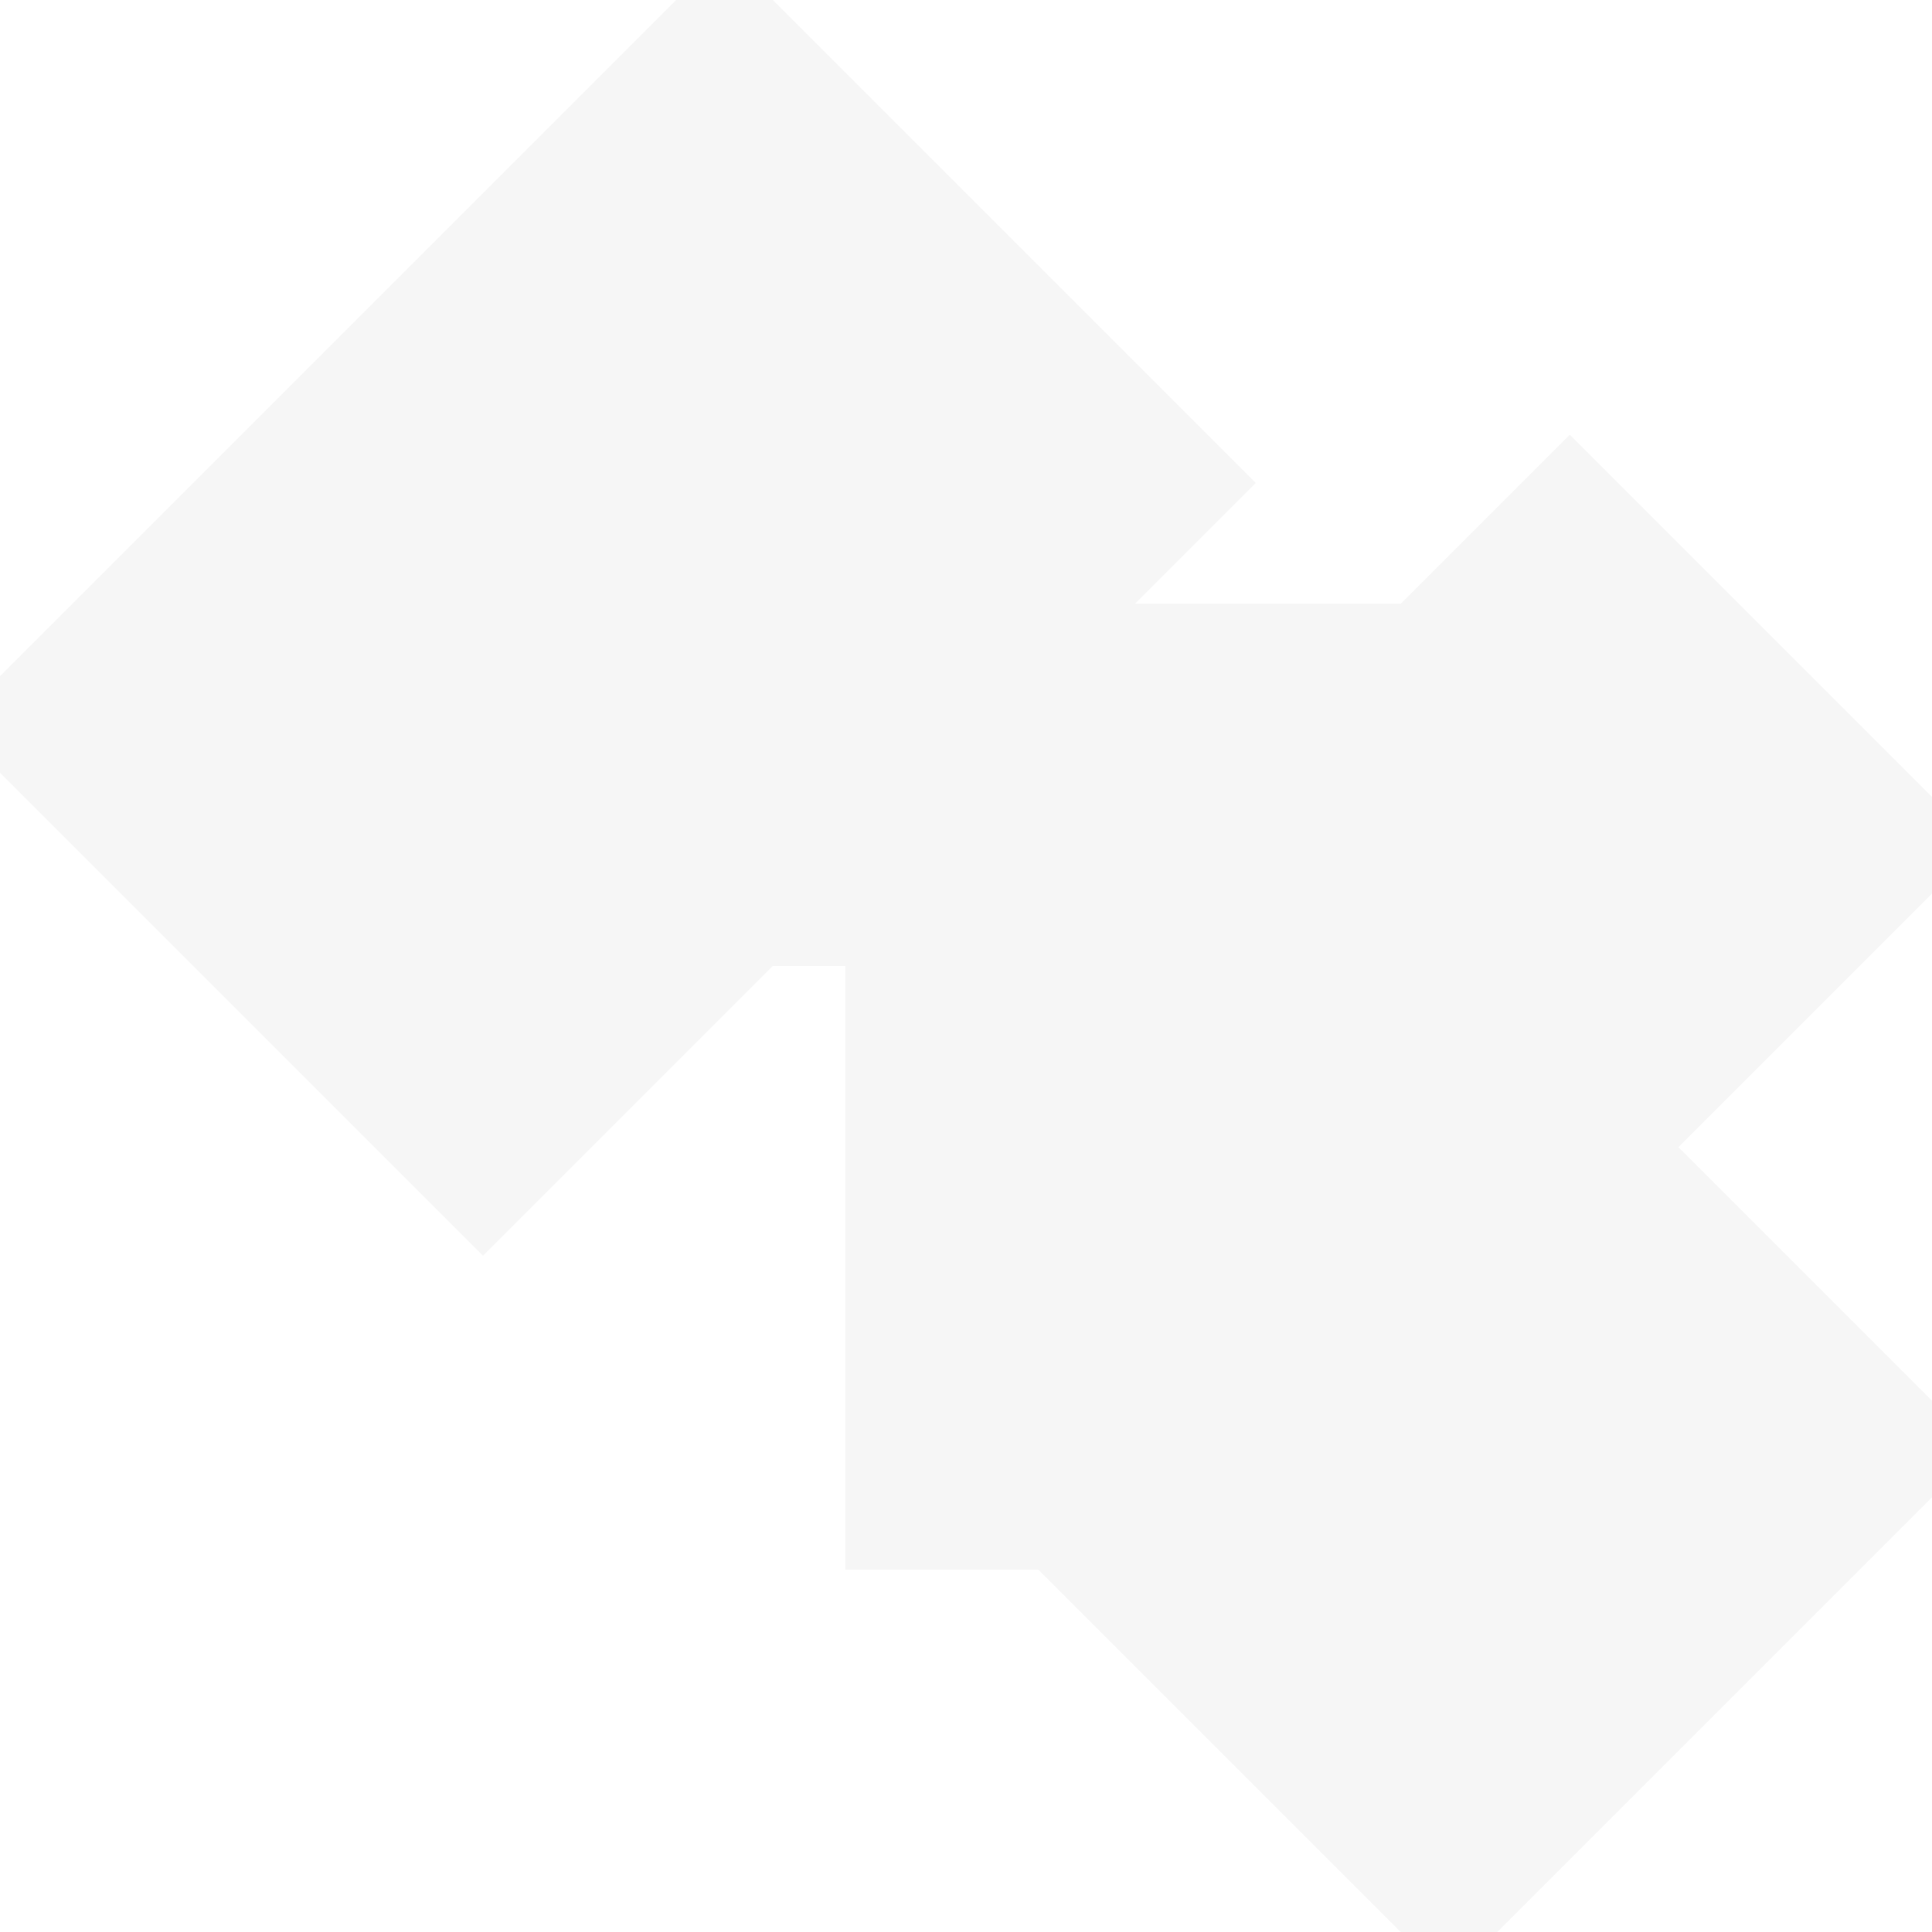
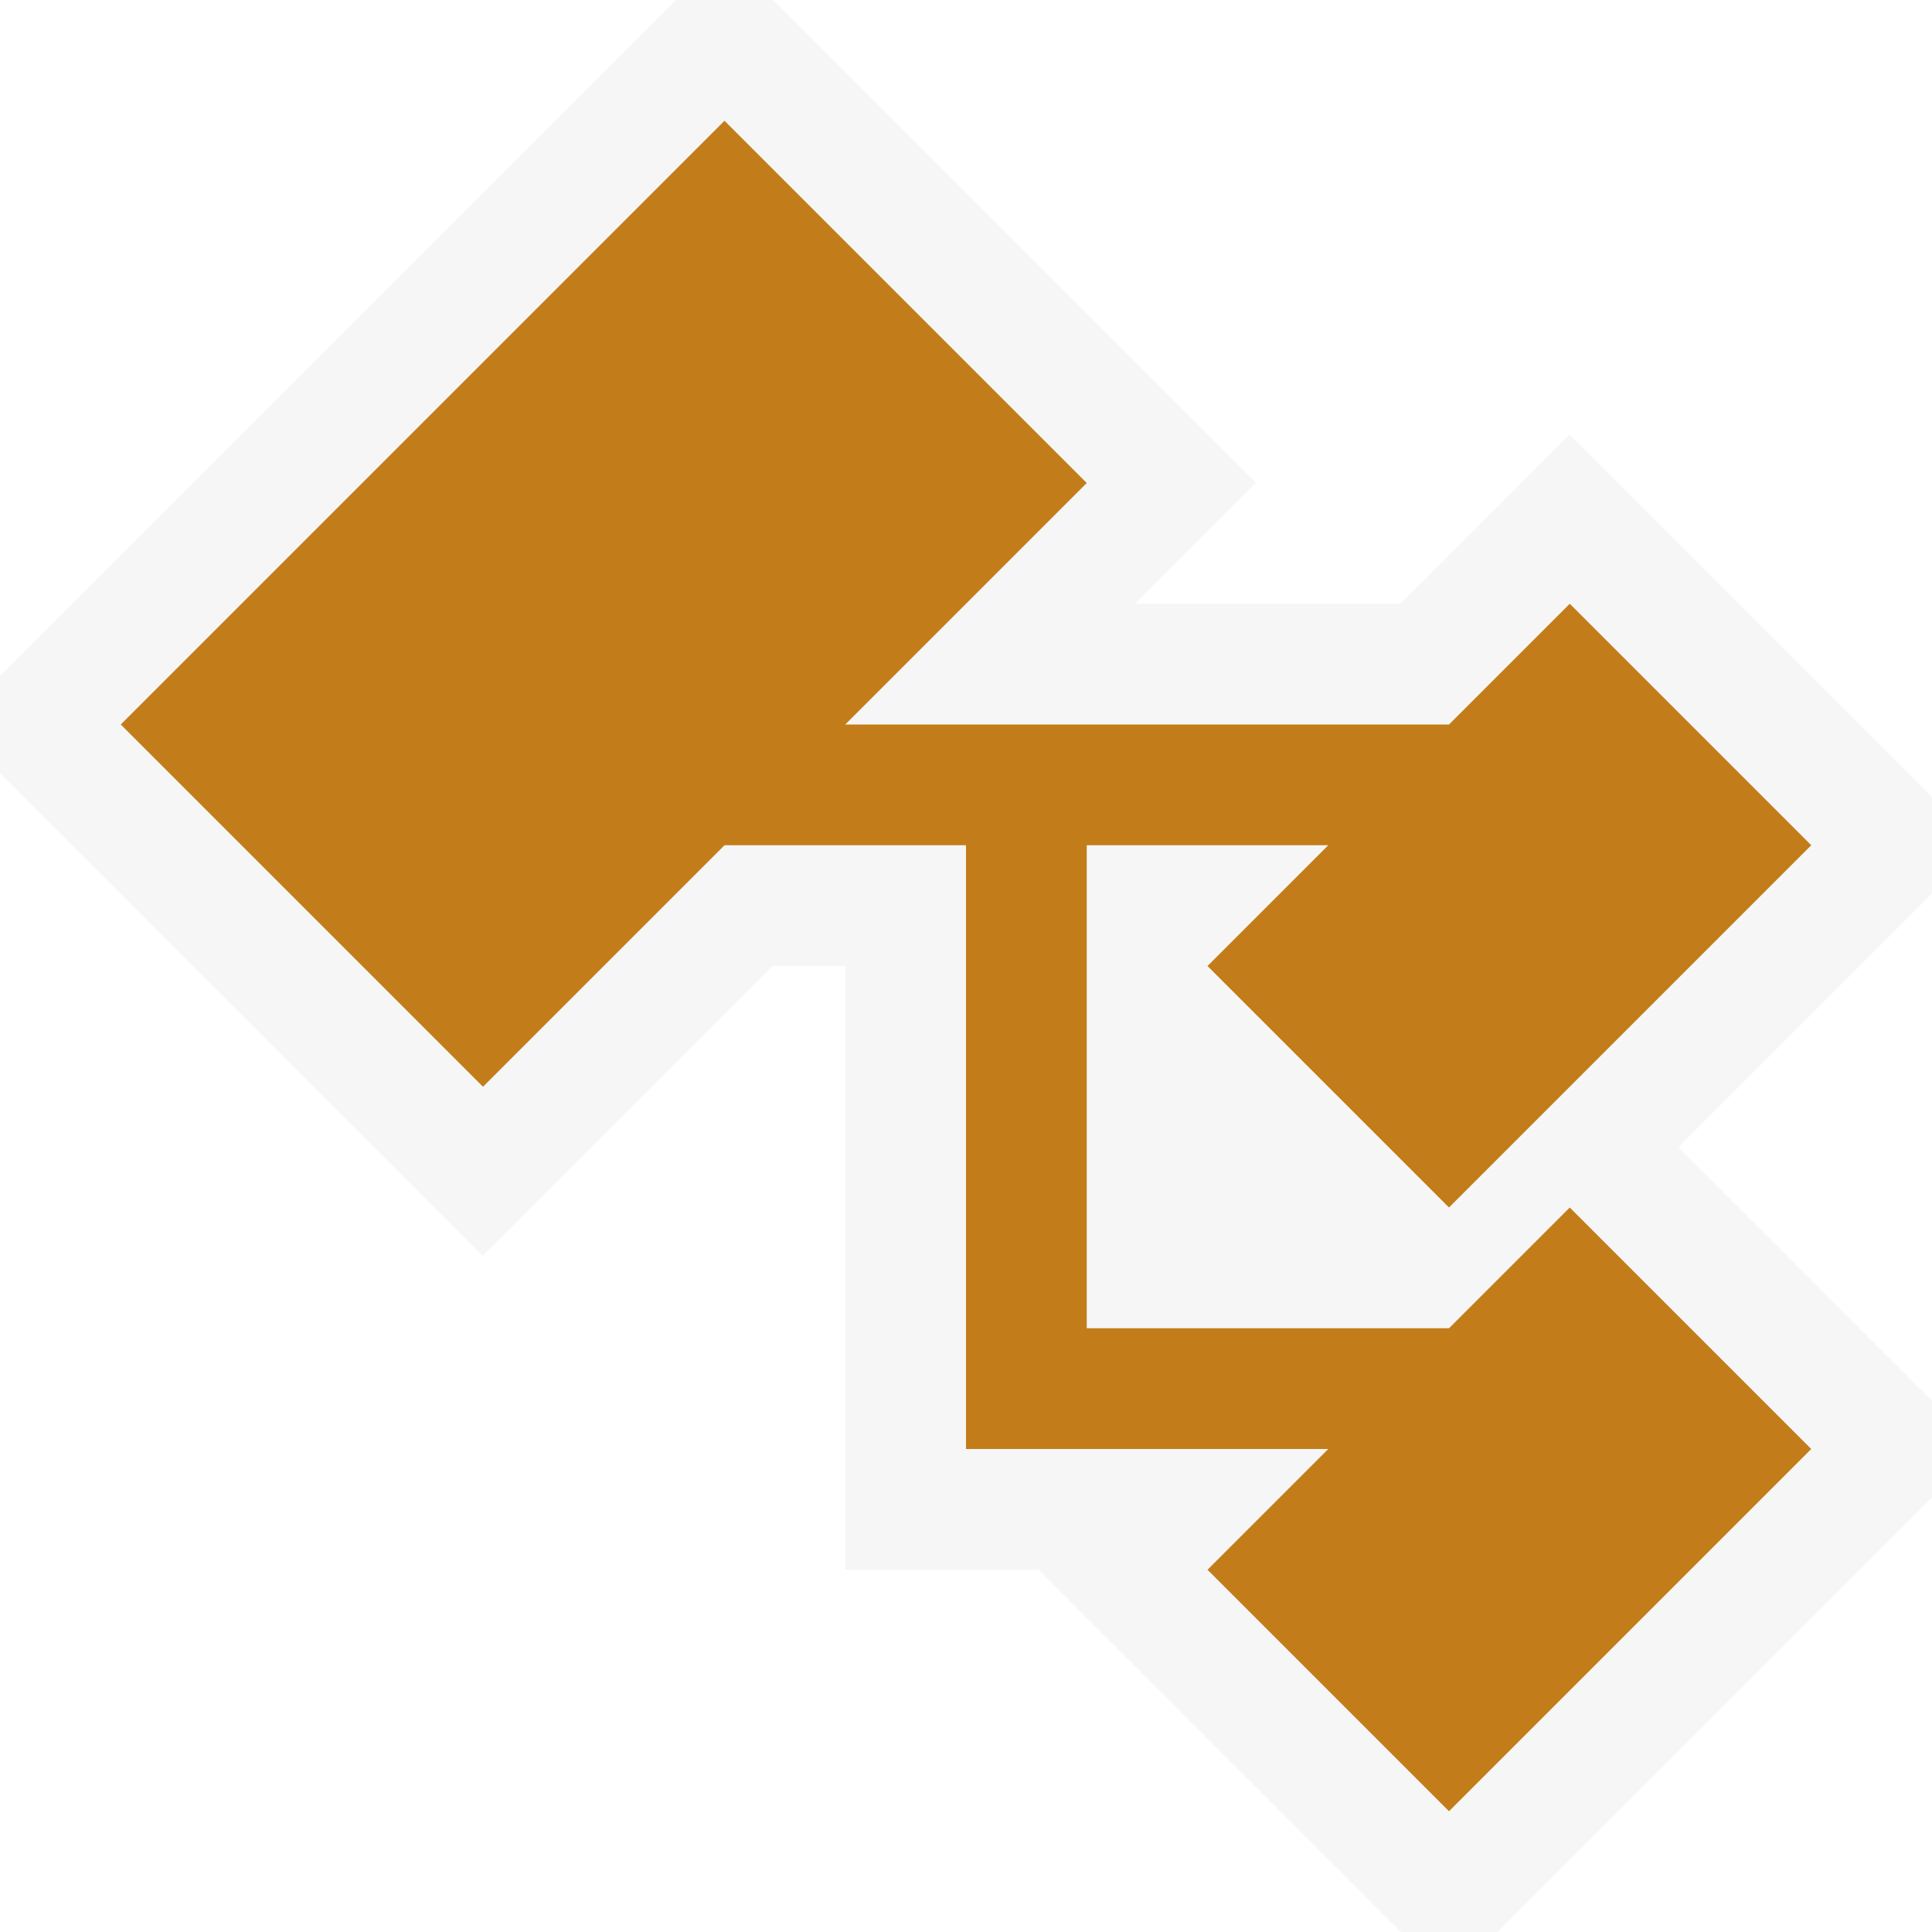
<svg xmlns="http://www.w3.org/2000/svg" version="1.1" x="0px" y="0px" width="16px" height="16px" viewBox="0 0 16 16" enable-background="new 0 0 16 16" xml:space="preserve">
  <g id="outline">
    <path fill="#F6F6F6" d="M16,6.6l-3-3L11.6,5H9.4l1-1l-4-4H5.6L0,5.6v0.8l4,4L6.4,8H7v5h1.6l3,3h0.8l3.6-3.6v-0.8l-2.1-2.1L16,7.4   V6.6z" />
  </g>
+   <g id="color_x5F_importance">
+     <polygon fill="#C27D1A" points="12,11 9,11 9,7 11,7 10,8 12,10 15,7 13,5 12,6 7,6 9,4 6,1 1,6 4,9 6,7 8,7 8,12 11,12 10,13    12,15 15,12 13,10  " />
+   </g>
</svg>
